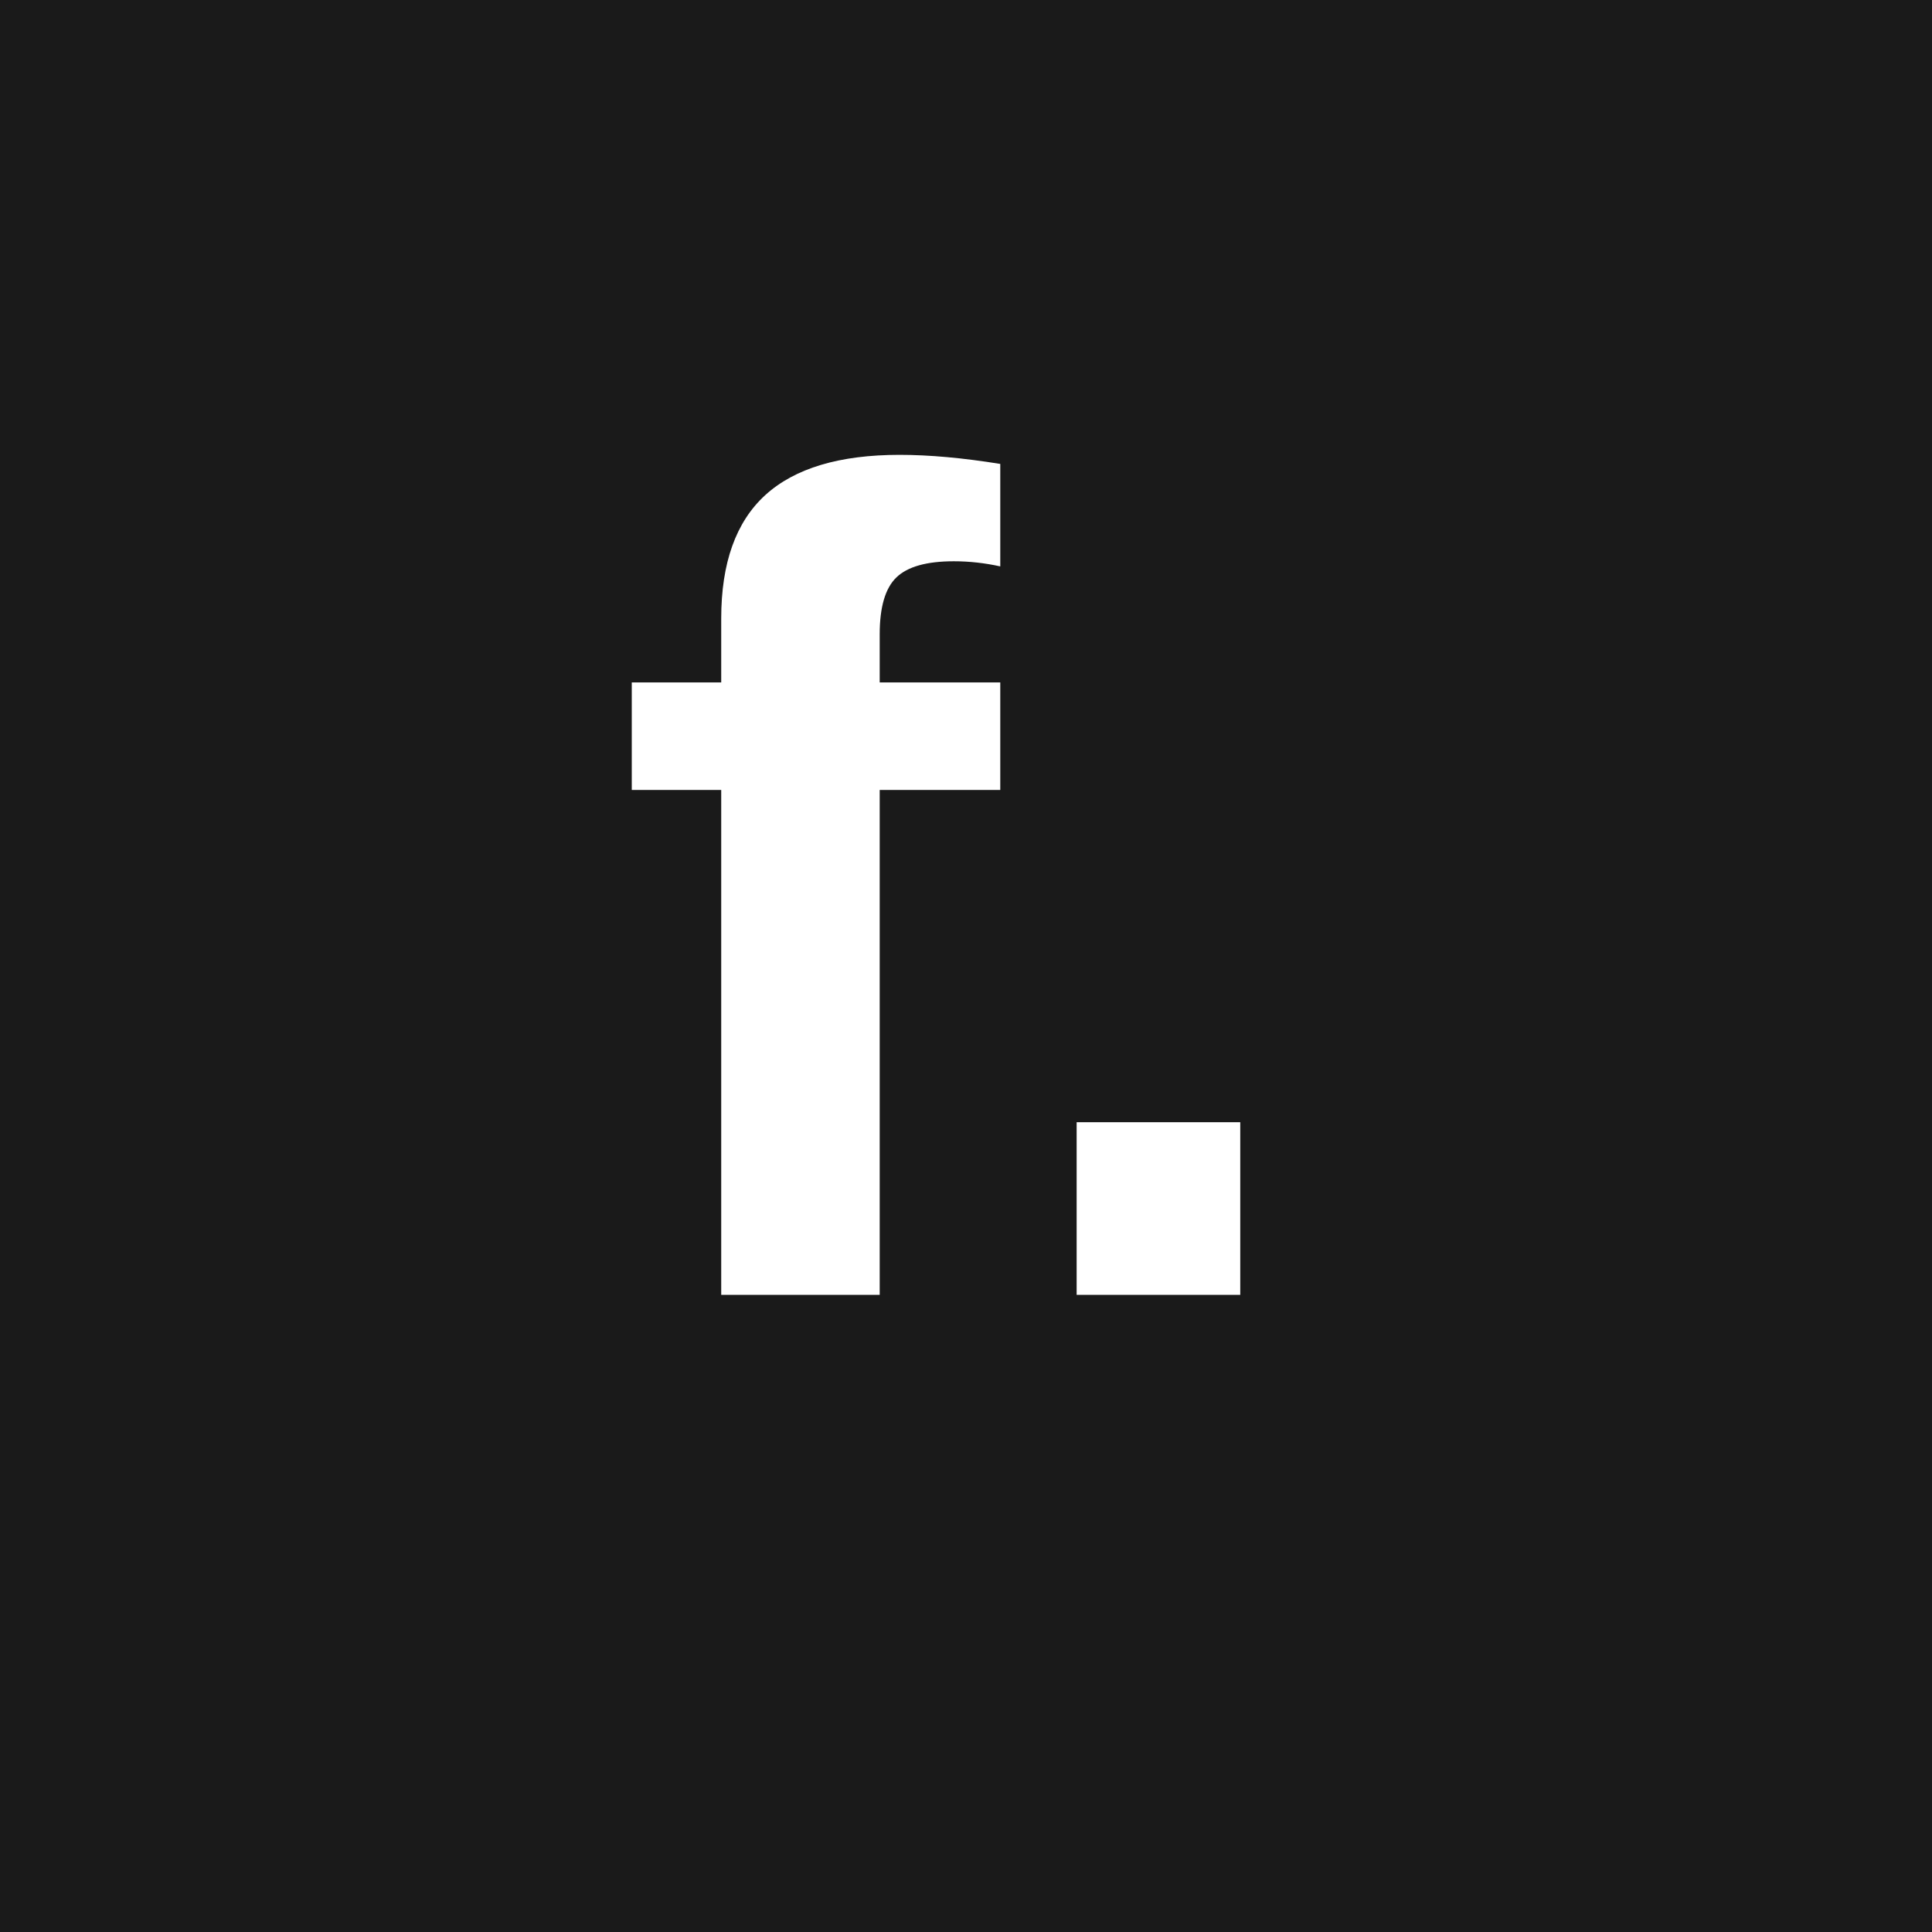
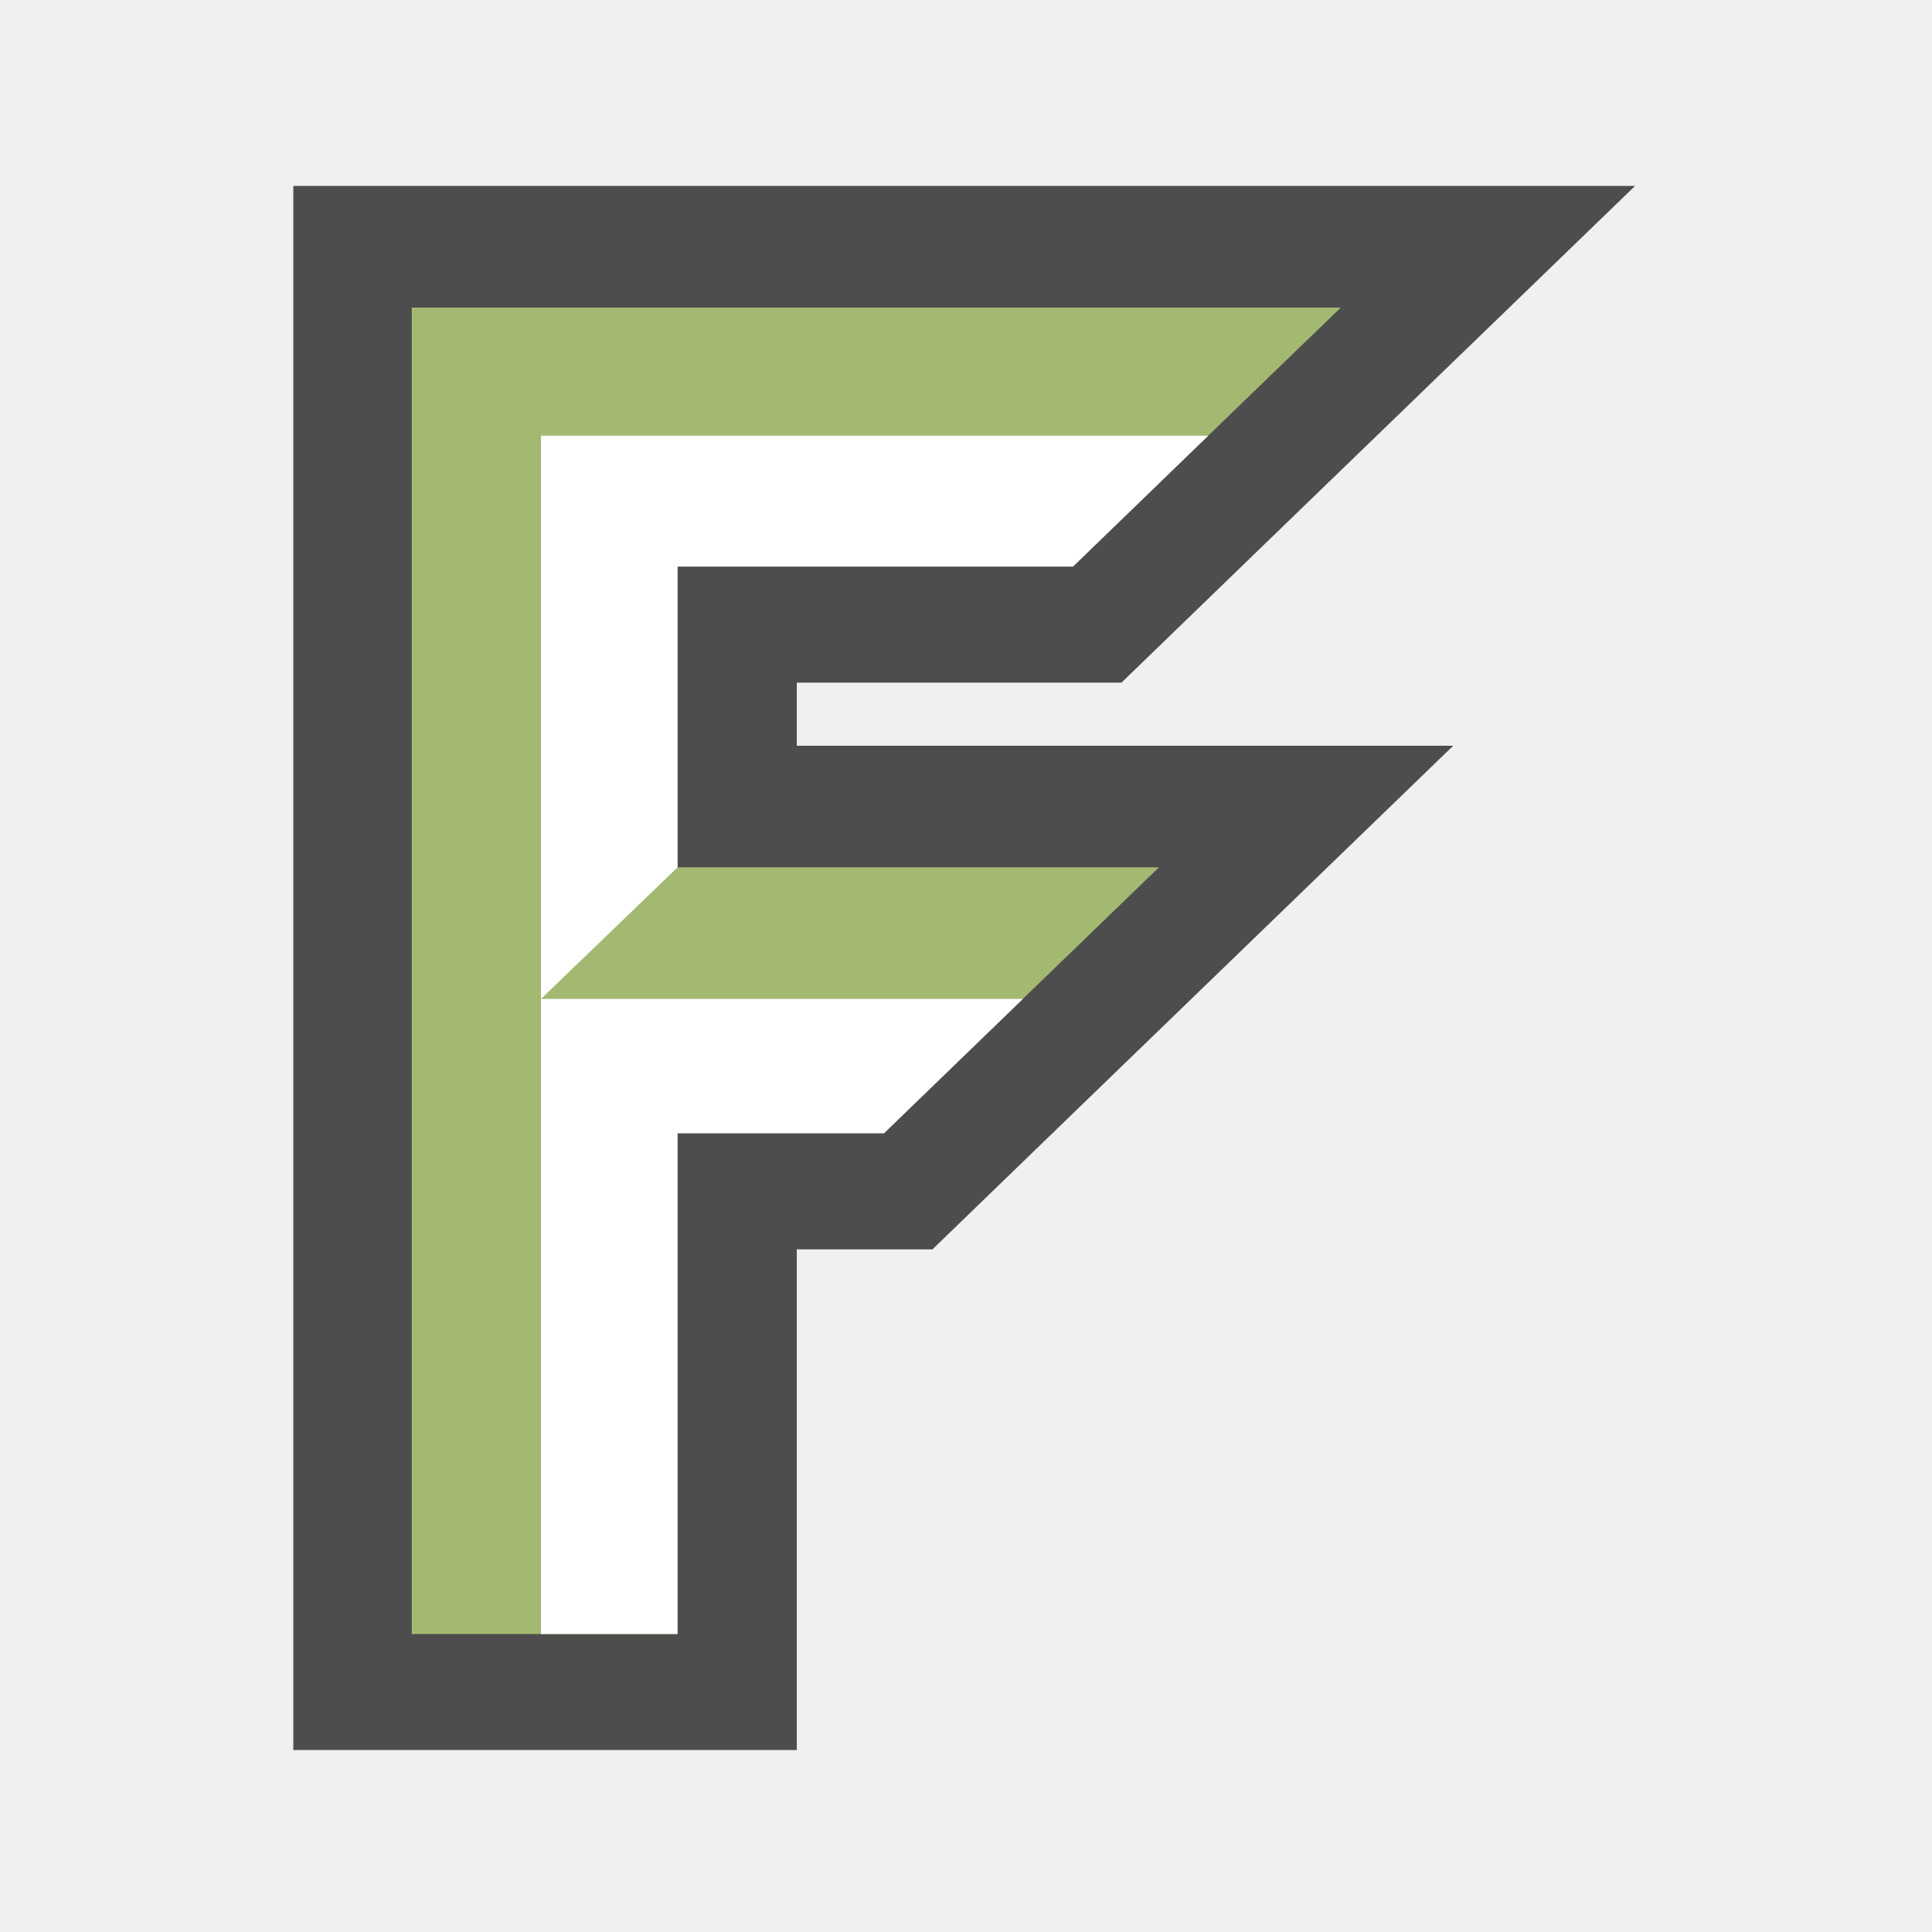
- <svg xmlns="http://www.w3.org/2000/svg" viewBox="0 0 512 512">
-   <rect width="512" height="512" fill="#1a1a1a" />
-   <text x="50%" y="50%" font-family="Arial, sans-serif" font-size="307.2" font-weight="bold" fill="#ffffff" text-anchor="middle" dominant-baseline="middle">f.</text>
+ <svg xmlns="http://www.w3.org/2000/svg" viewBox="120 68 187 211" width="512" height="512">
+   <path fill-rule="nonzero" fill="rgb(30.588%, 30.196%, 30.588%)" fill-opacity="1" d="M 195.02 142.555 L 230.477 142.555 L 249.02 124.613 L 286.57 88.309 L 140.035 88.309 L 140.035 259.129 L 195.02 259.129 L 195.02 204.445 L 209.836 204.445 L 228.77 186.129 L 266.711 149.445 L 195.02 149.445 Z M 195.02 142.555 " />
+   <path fill-rule="nonzero" fill="rgb(63.922%, 72.549%, 44.313%)" fill-opacity="1" d="M 181.996 129.875 L 181.996 162.727 L 234.566 162.727 L 219.703 177.098 L 204.543 191.766 L 181.996 191.766 L 181.996 246.453 L 152.973 246.453 L 152.973 101.59 L 254.43 101.59 L 239.953 115.582 L 225.184 129.875 Z M 181.996 129.875 " />
+   <path fill-rule="nonzero" fill="rgb(100%, 100%, 100%)" fill-opacity="1" d="M 219.707 177.098 L 204.543 191.766 L 181.996 191.766 L 181.996 246.453 L 167.082 246.453 L 167.082 177.098 Z M 219.707 177.098 " />
+   <path fill-rule="nonzero" fill="rgb(100%, 100%, 100%)" fill-opacity="1" d="M 239.953 115.582 L 225.184 129.875 L 181.996 129.875 L 181.996 162.73 L 167.082 177.098 L 167.082 115.582 Z M 239.953 115.582 " />
</svg>
